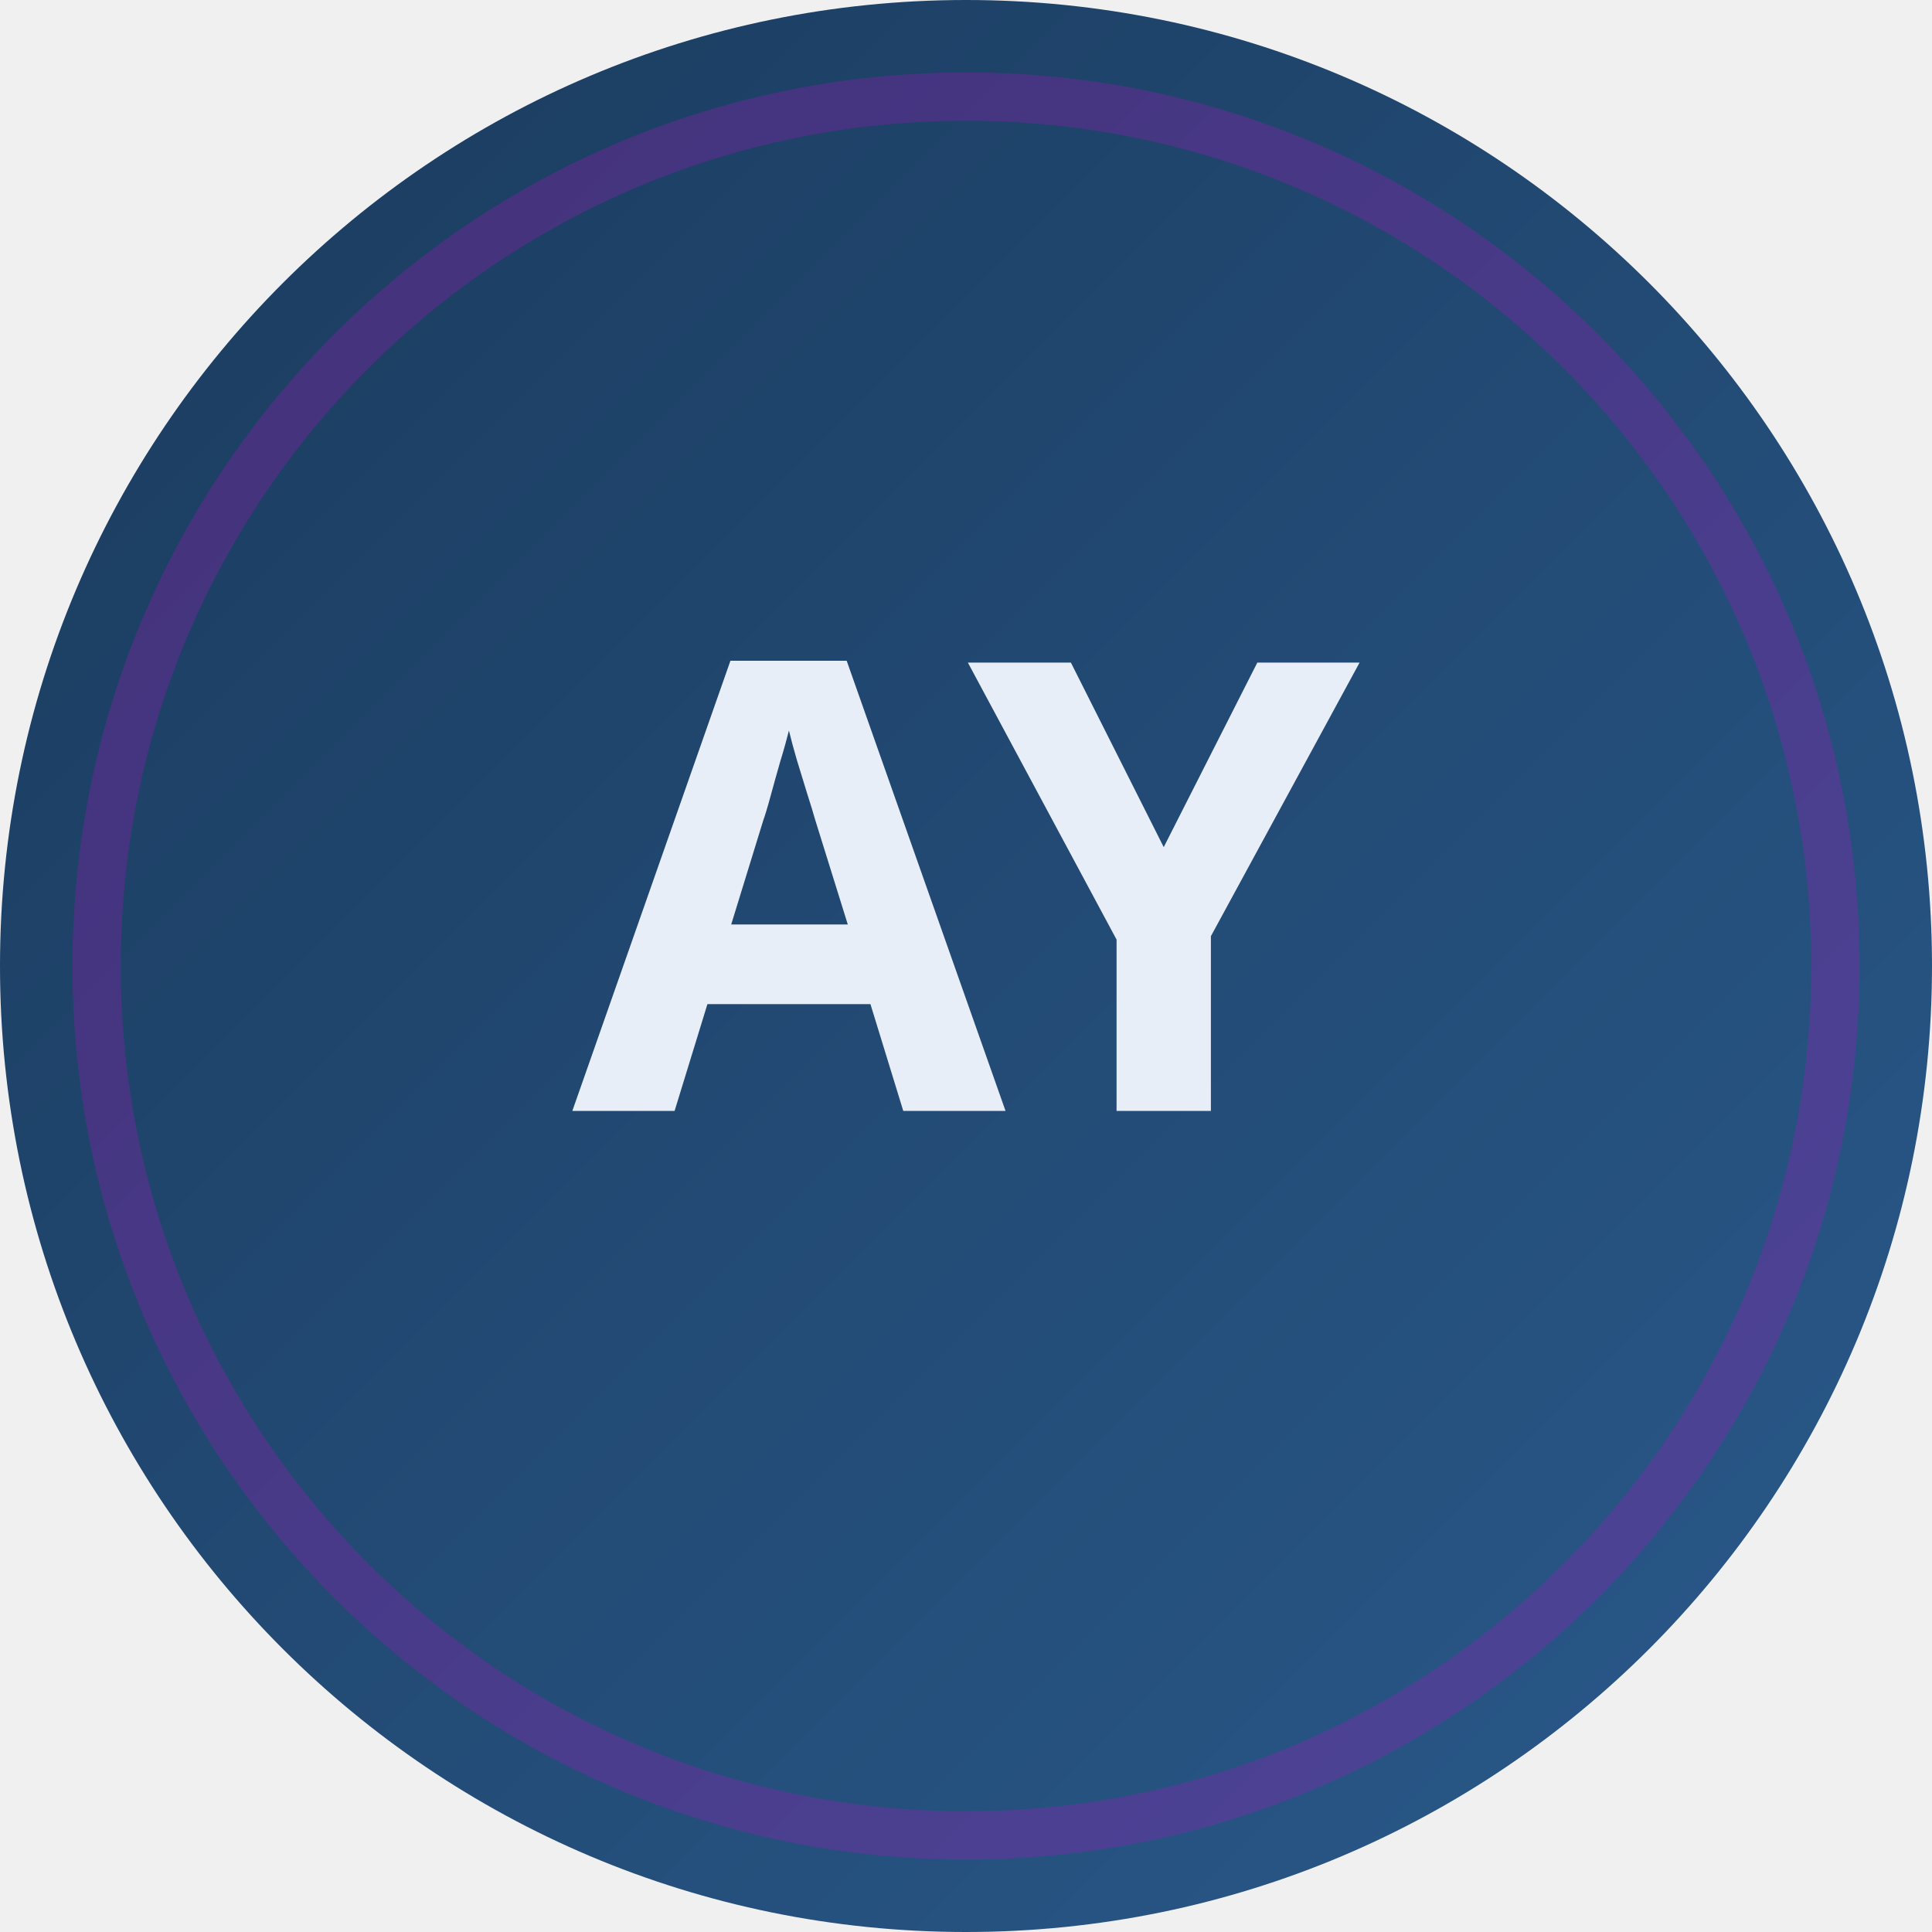
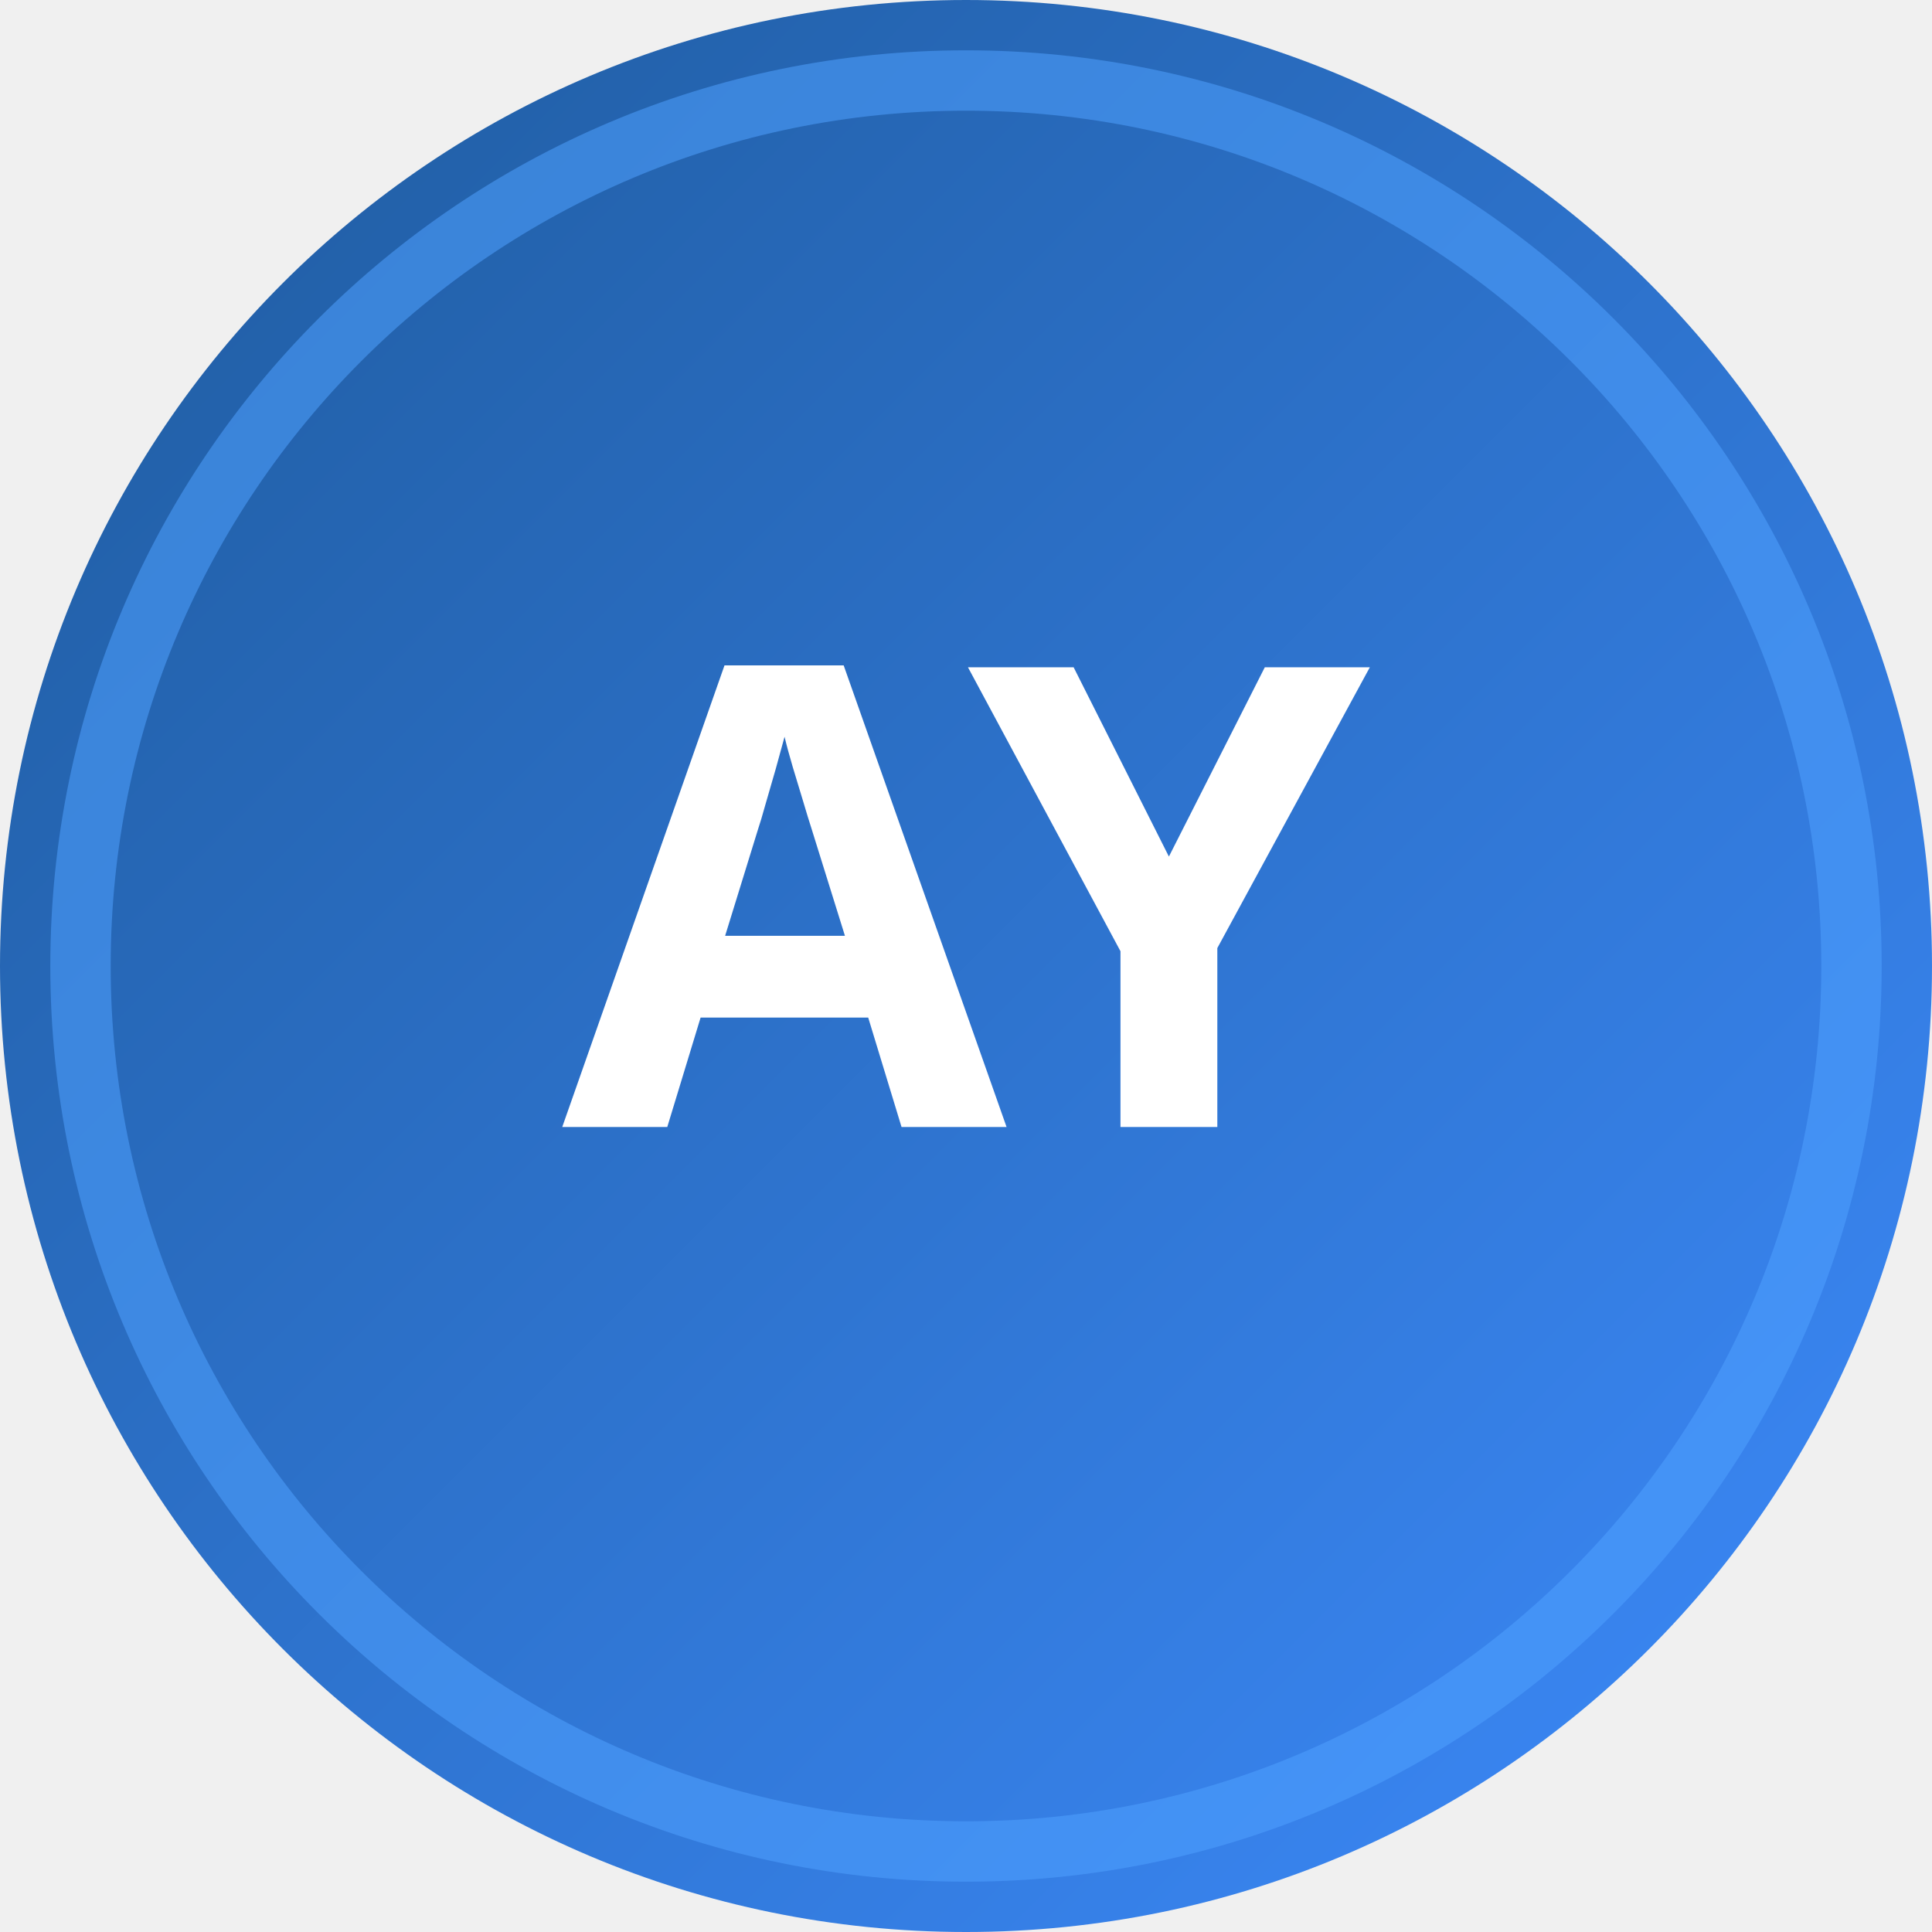
- <svg xmlns="http://www.w3.org/2000/svg" viewBox="0 0 80 80" role="img" aria-label="Akihiro Yamauchi">
+ <svg xmlns="http://www.w3.org/2000/svg" viewBox="0 0 96 96" role="img" aria-label="Akihiro Yamauchi">
  <defs>
-     <linearGradient id="bg" x1="0" y1="0" x2="1" y2="1">
-       <stop offset="0%" stop-color="#1a3a5c" />
-       <stop offset="100%" stop-color="#2a5a8c" />
+     <linearGradient id="gbf0ec80b" x1="0" y1="0" x2="1" y2="1">
+       <stop offset="0%" stop-color="#1e5a9c" />
+       <stop offset="100%" stop-color="#3d8bfd" />
    </linearGradient>
  </defs>
-   <circle cx="40" cy="40" r="40" fill="url(#bg)" />
-   <circle cx="40" cy="40" r="36" fill="none" stroke="#bf0ec8" stroke-opacity="0.25" stroke-width="2" />
-   <text x="40" y="46" text-anchor="middle" font-family="Segoe UI, PingFang TC, sans-serif" font-size="26" font-weight="700" fill="#e8eef8">AY</text>
+   <circle cx="48" cy="48" r="48" fill="url(#gbf0ec80b)" />
+   <circle cx="48" cy="48" r="44" fill="none" stroke="#4ea1ff" stroke-opacity="0.55" stroke-width="3" />
+   <text x="48" y="56" text-anchor="middle" font-family="Segoe UI, PingFang TC, Noto Sans, sans-serif" font-size="32" font-weight="800" fill="#ffffff">AY</text>
</svg>
